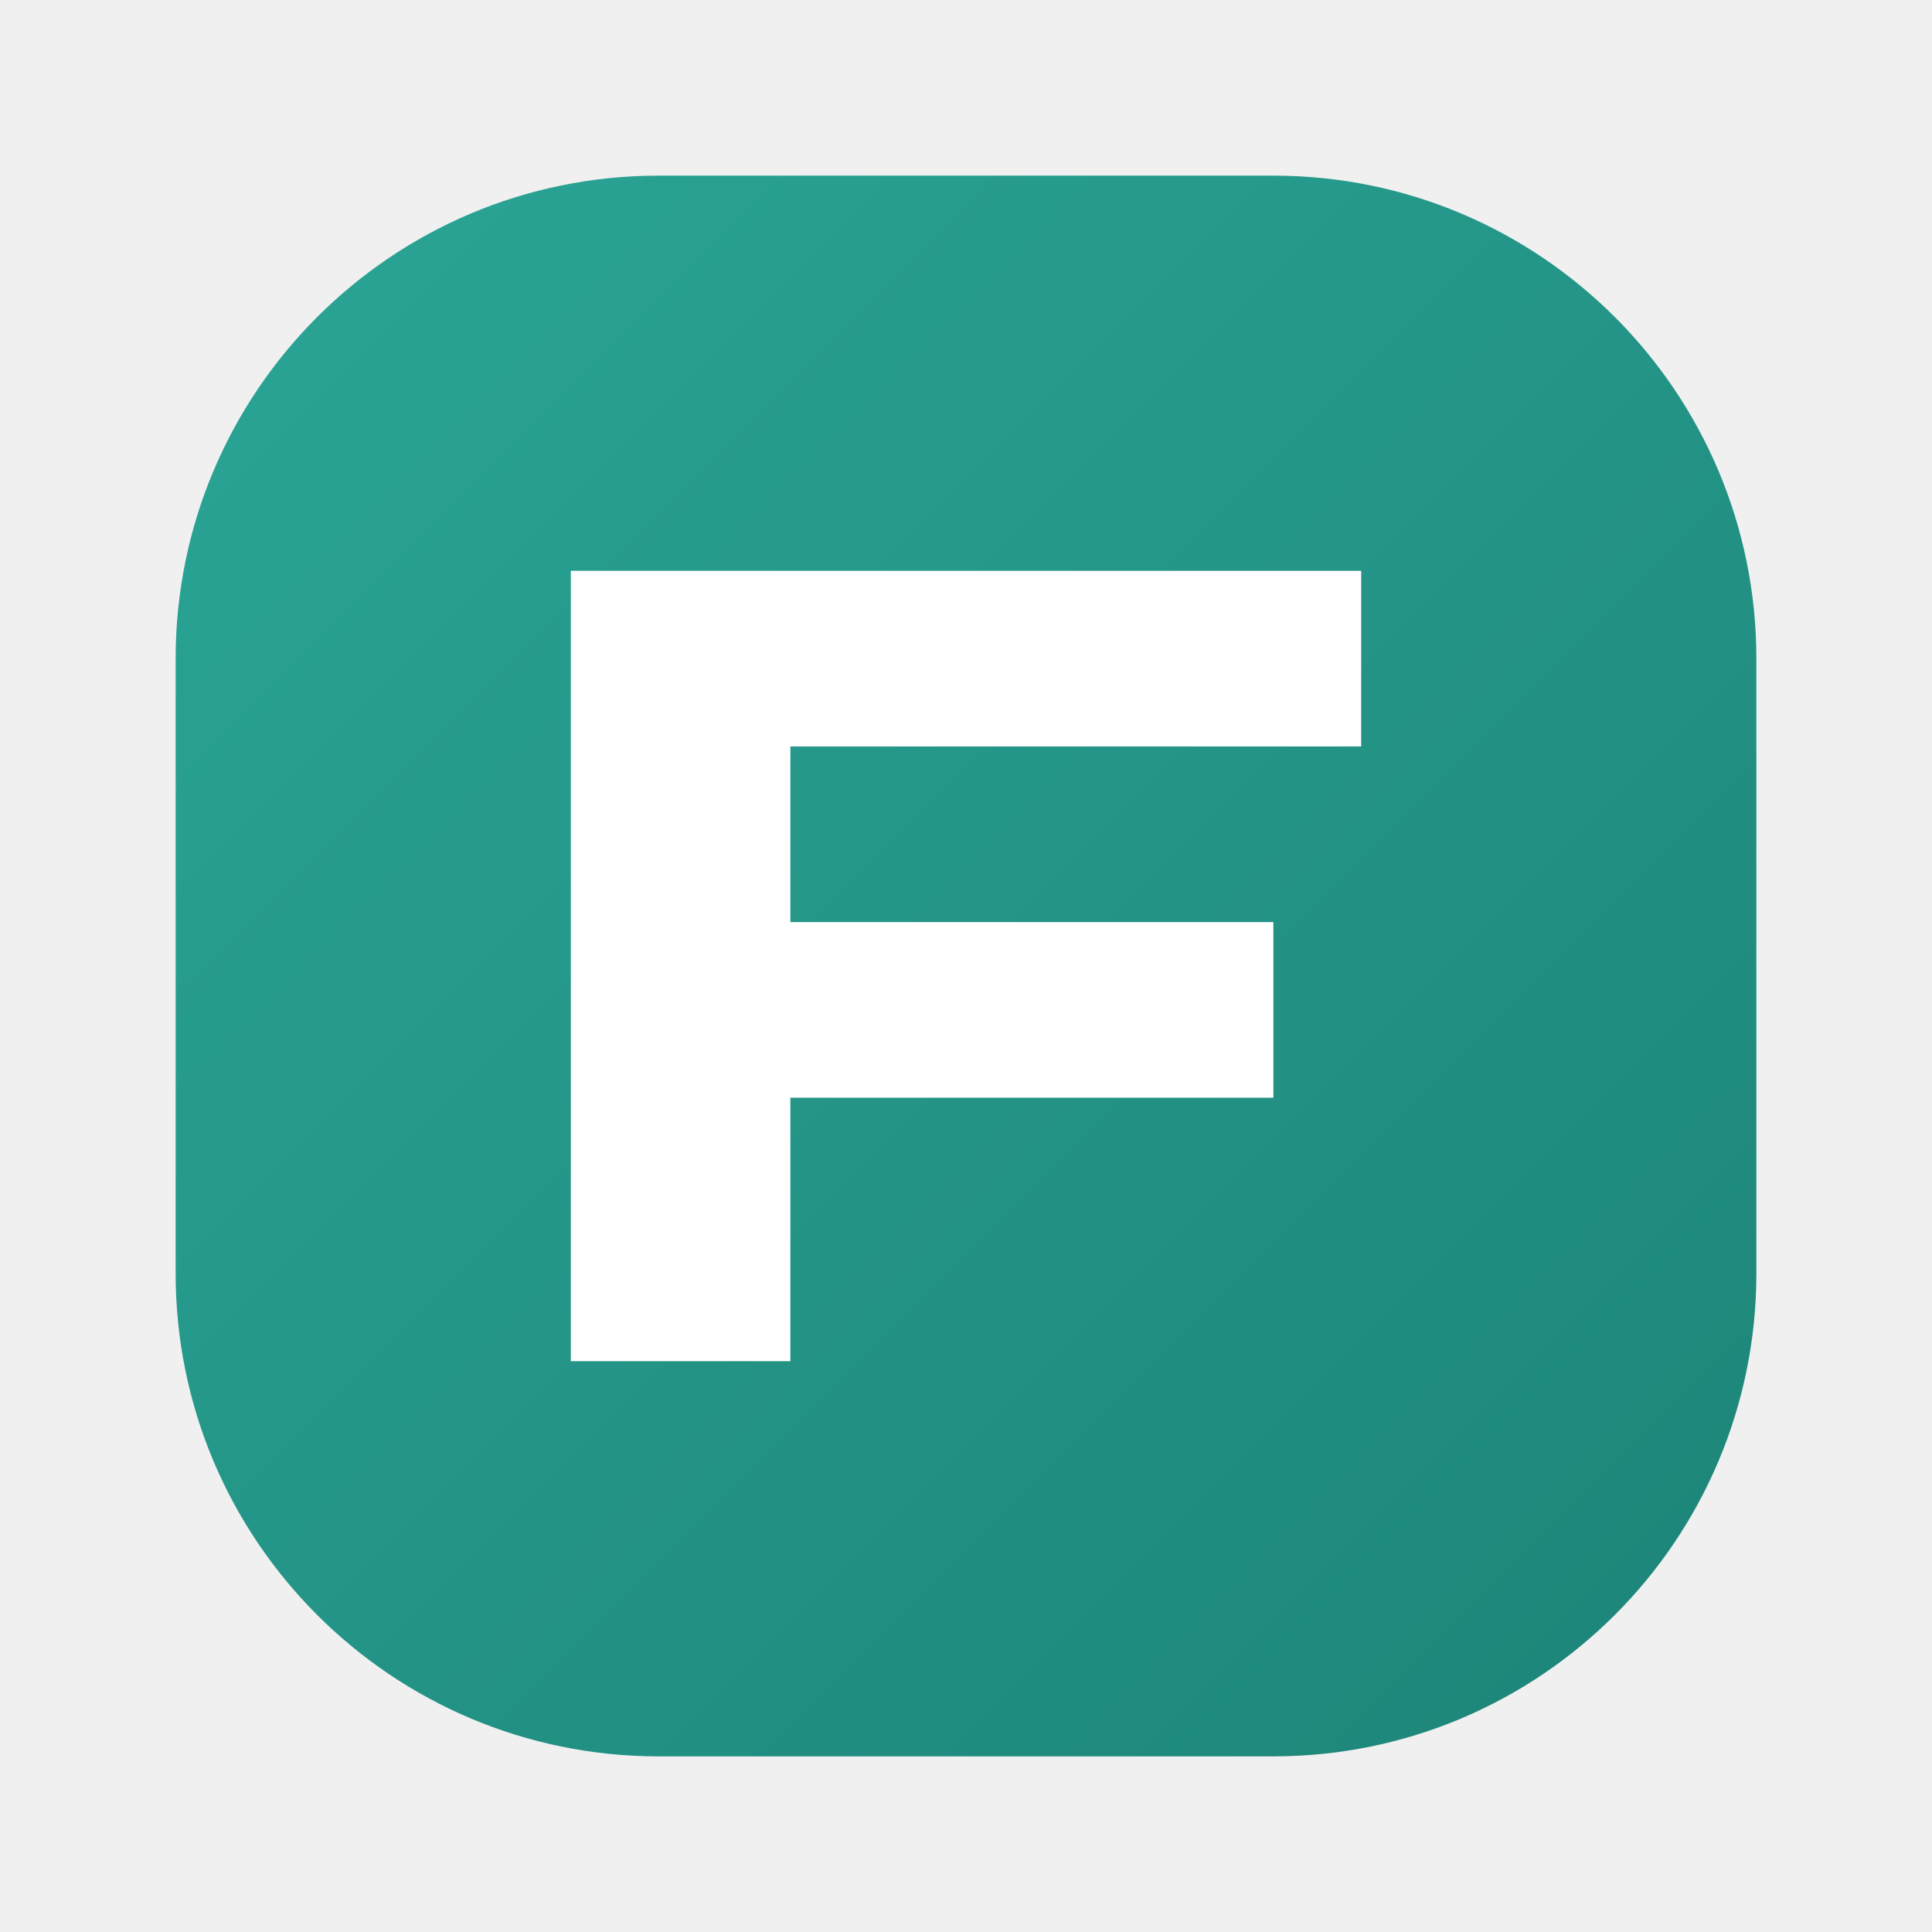
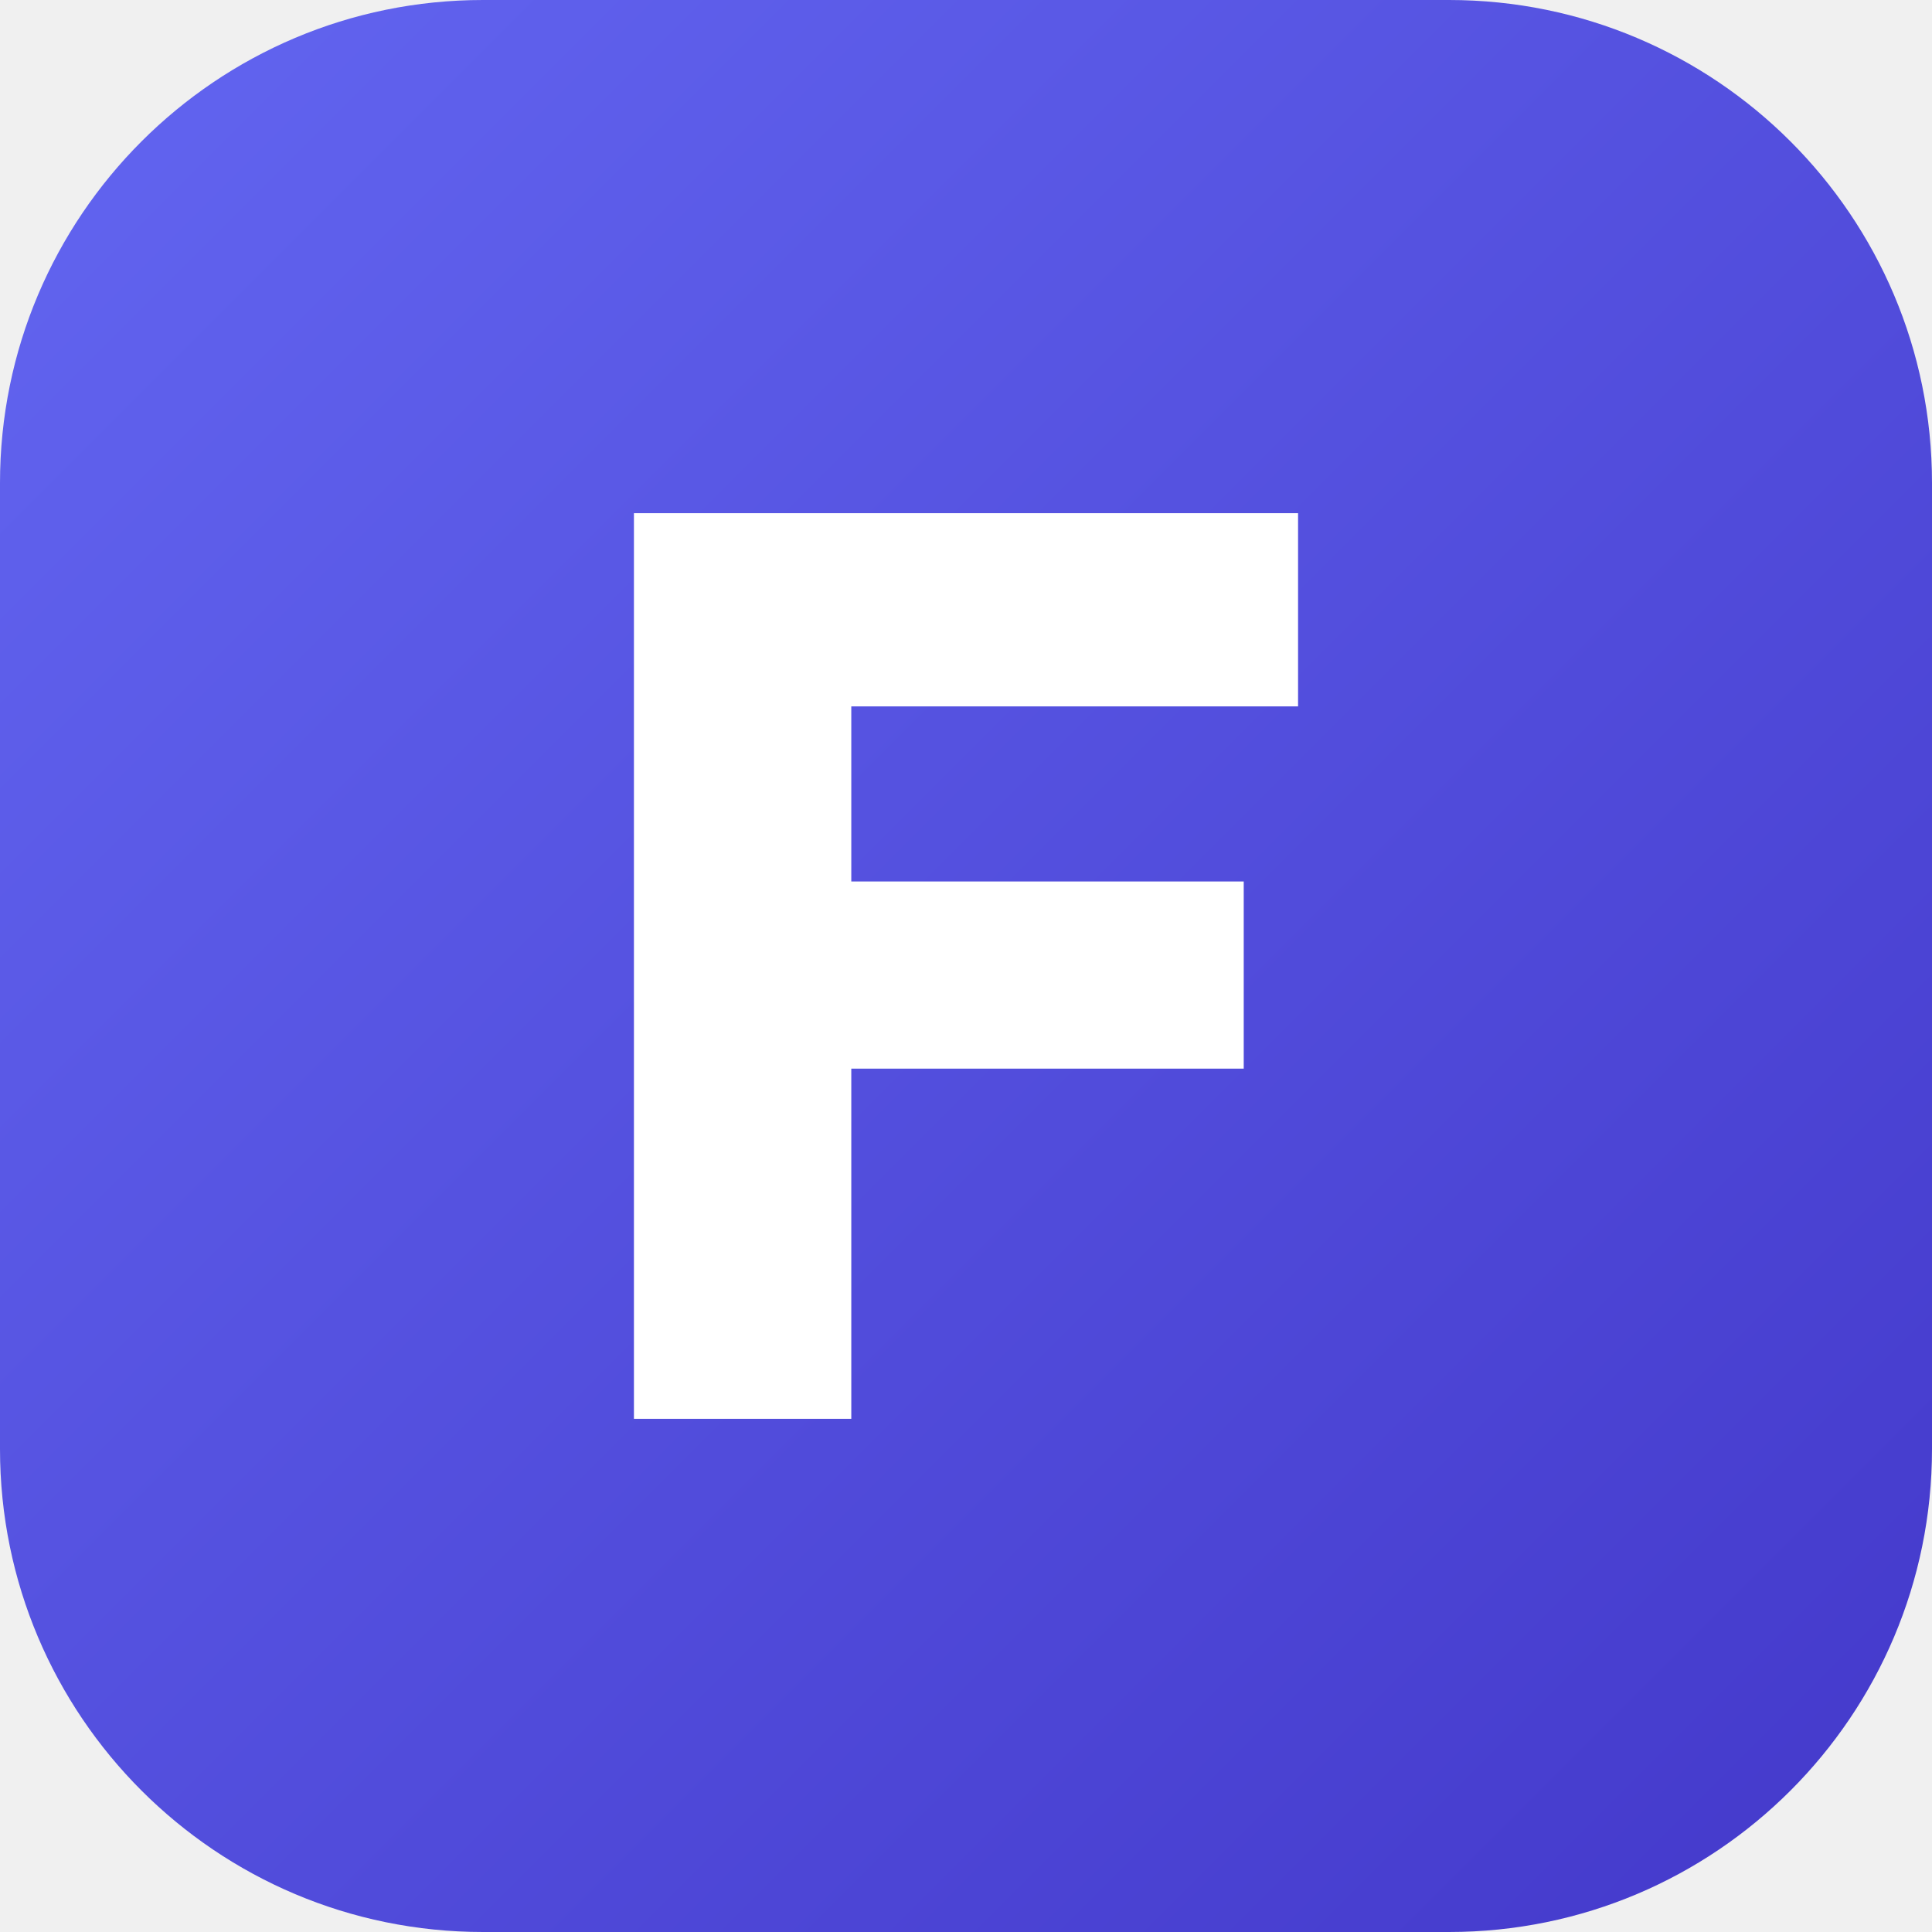
- <svg xmlns="http://www.w3.org/2000/svg" viewBox="0 0 44 44">
+ <svg xmlns="http://www.w3.org/2000/svg" viewBox="0 0 32 32">
  <defs>
    <linearGradient id="g" x1="0" x2="1" y1="0" y2="1">
-       <stop offset="0%" stop-color="#2aa596" />
-       <stop offset="100%" stop-color="#1d8478" />
+       <stop offset="0%" stop-color="#6366f1" />
+       <stop offset="100%" stop-color="#4338ca" />
    </linearGradient>
  </defs>
-   <rect x="4" y="4" width="36" height="36" rx="11" fill="url(#g)" />
-   <path d="M13 31V13h18v4H18v4h11v4H18v6h-5z" fill="#ffffff" />
+   <rect width="32" height="32" rx="8" fill="url(#g)" />
+   <path d="M10.5 23.5v-15h11v3.2h-7.4v2.9h6.5v3.1h-6.5v5.8z" fill="#fff" />
</svg>
